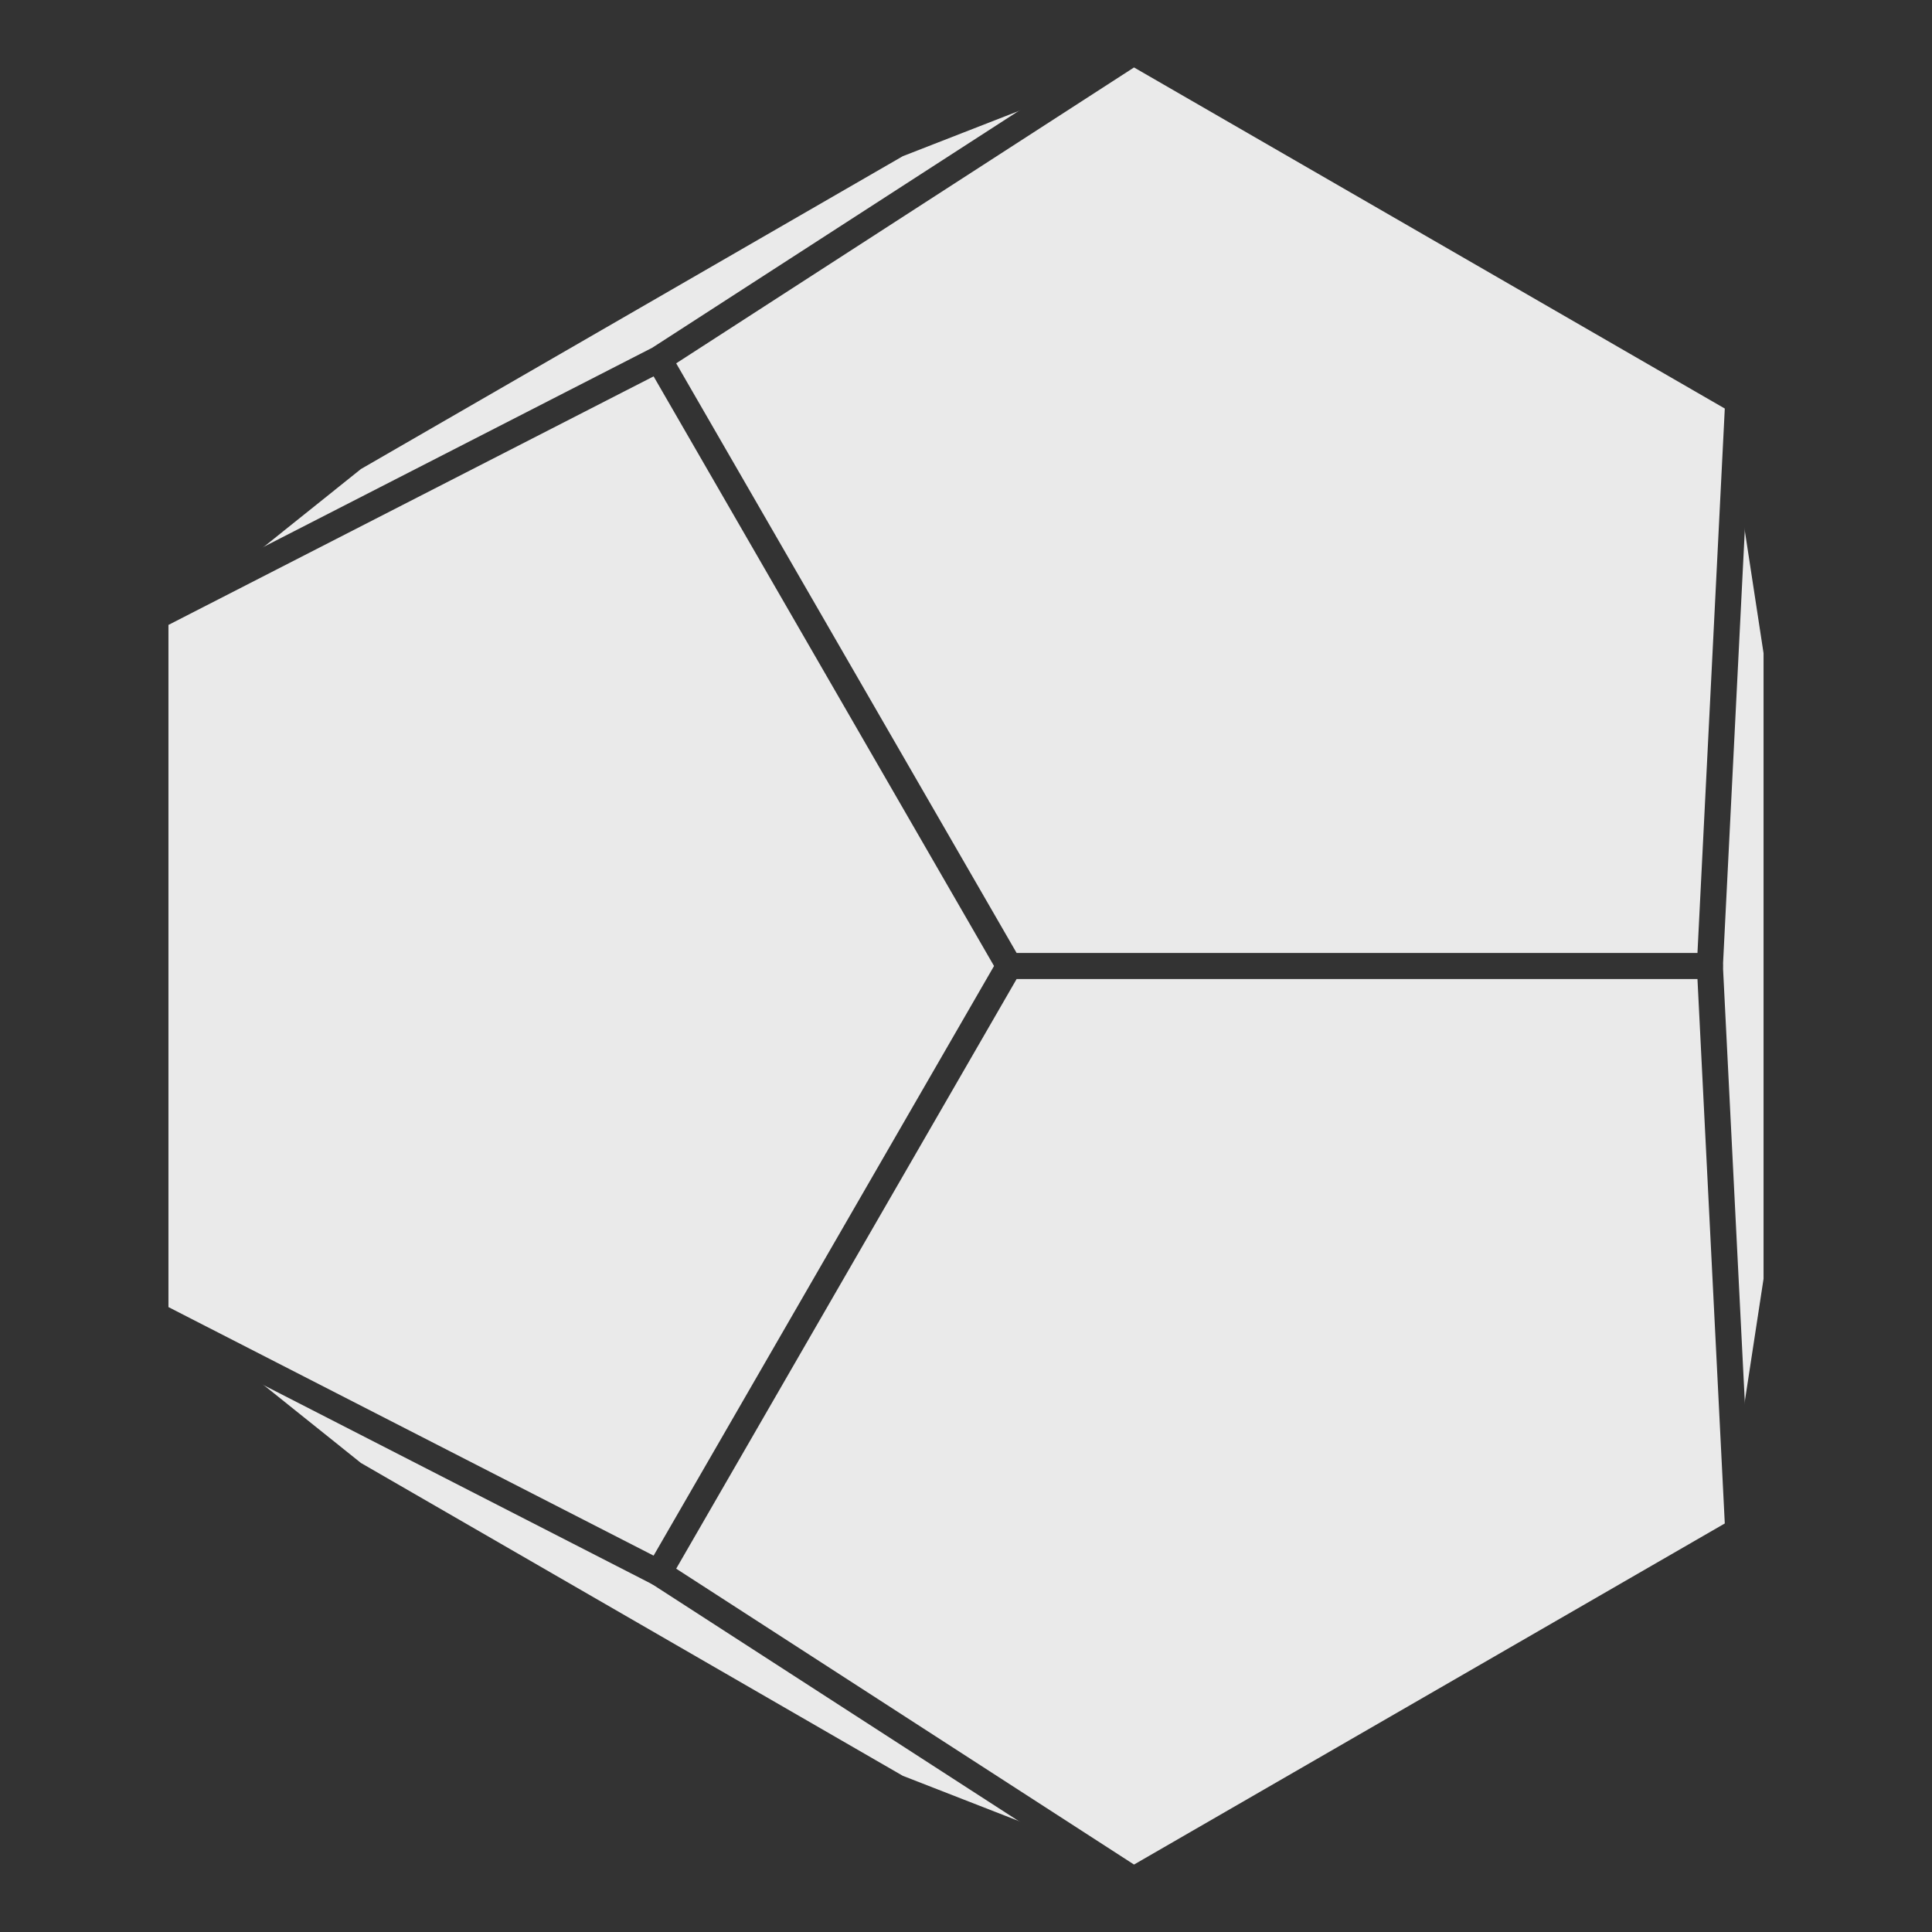
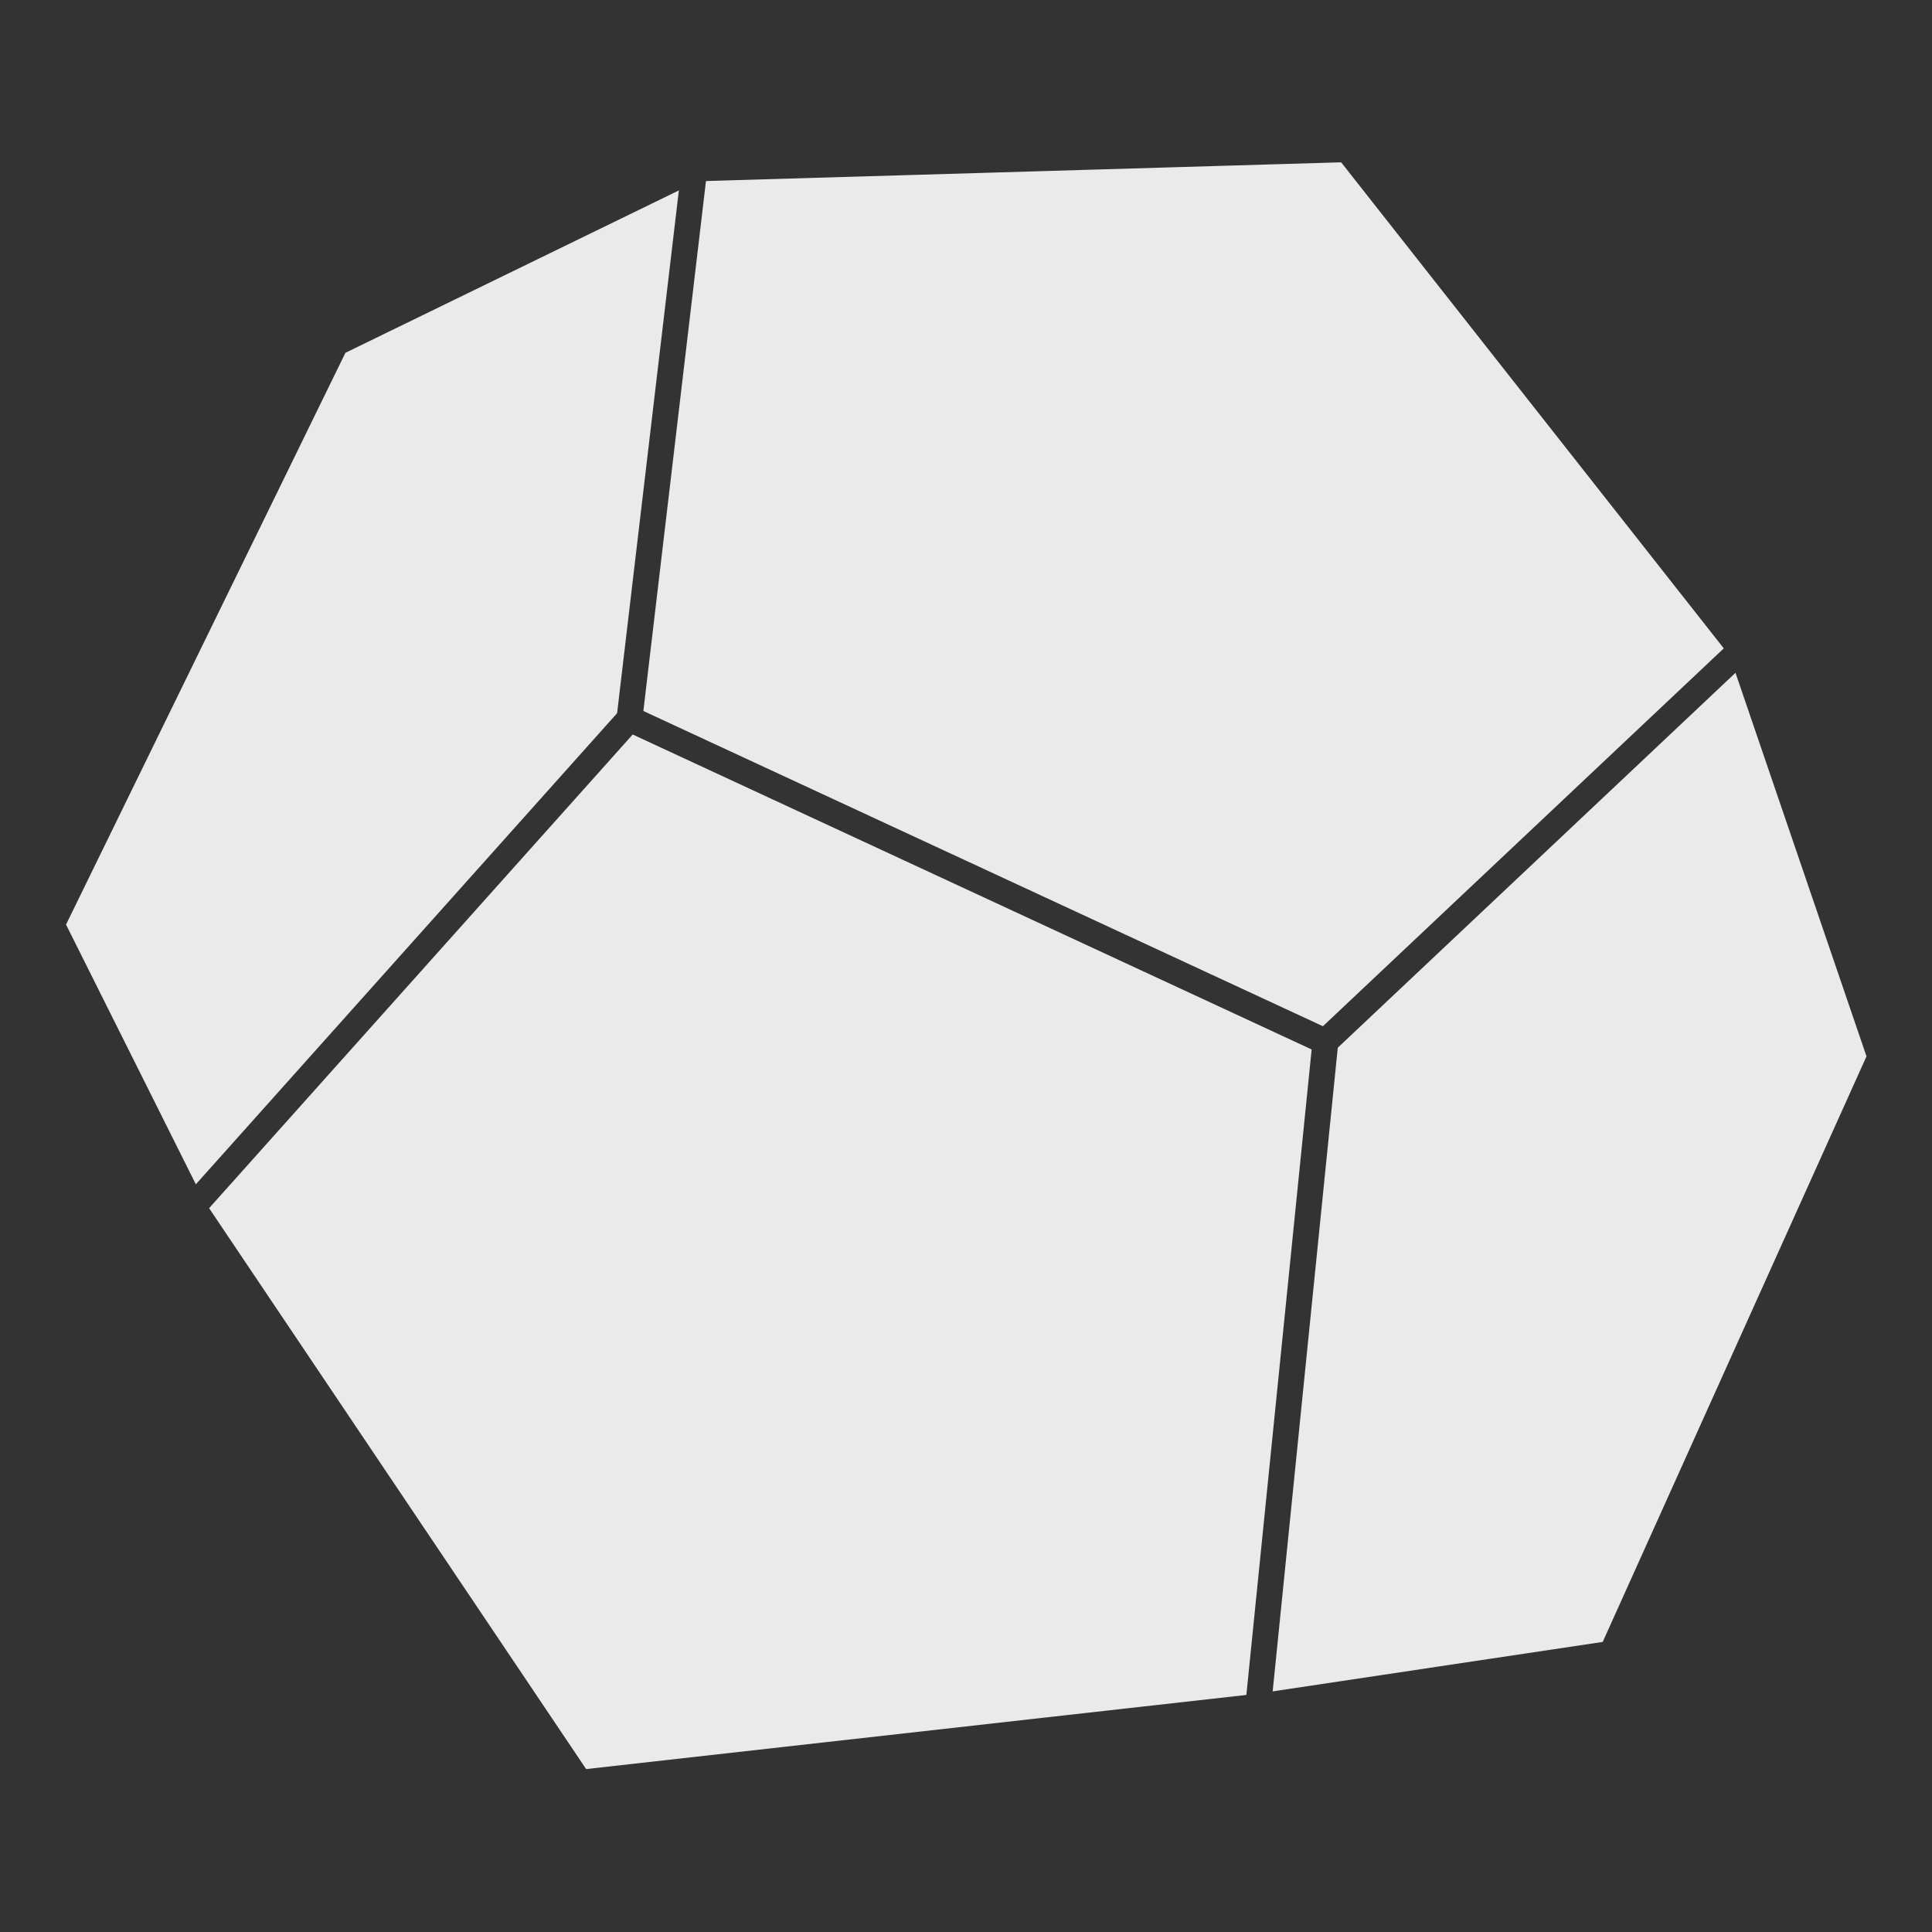
- <svg xmlns="http://www.w3.org/2000/svg" baseProfile="full" height="888.828" version="1.1" width="888.828">
+ <svg xmlns="http://www.w3.org/2000/svg" baseProfile="full" height="898.008" version="1.1" width="898.008">
  <defs />
-   <rect fill="#333333" height="888.828" width="888.828" x="0" y="0" />
-   <polygon fill="#eaeaea" points="71.497,283.83 162.658,210.812 412.721,66.439 521.536,24.0 799.676,184.584 817.33,300.04 817.33,588.788 799.676,704.244 521.536,864.828 412.721,822.389 162.658,678.015 71.497,604.998" stroke="none" />
-   <polyline fill="none" points="464.236,444.414 786.634,444.414 799.676,184.584 521.536,24.0 303.037,165.209 464.236,444.414 303.037,723.619 71.497,604.998 71.497,283.83 303.037,165.209" stroke="#333333" stroke-linecap="round" stroke-linejoin="round" stroke-width="12" />
-   <polyline fill="none" points="303.037,723.619 521.536,864.828 799.676,704.244 786.634,444.414" stroke="#333333" stroke-linecap="round" stroke-linejoin="round" stroke-width="12" />
-   <polyline fill="none" points="799.676,704.244 817.33,588.788 817.33,300.04 799.676,184.584" stroke="#333333" stroke-linecap="round" stroke-linejoin="round" stroke-width="12" />
-   <polyline fill="none" points="521.536,24.0 412.721,66.439 162.658,210.812 71.497,283.83" stroke="#333333" stroke-linecap="round" stroke-linejoin="round" stroke-width="12" />
-   <polyline fill="none" points="71.497,604.998 162.658,678.015 412.721,822.389 521.536,864.828" stroke="#333333" stroke-linecap="round" stroke-linejoin="round" stroke-width="12" />
+   <rect fill="#333333" height="898.008" width="898.008" x="0" y="0" />
+   <polygon fill="#eaeaea" points="24.0,429.779 156.065,159.501 322.789,78.306 626.217,69.358 809.332,301.968 874.008,491.3 749.08,768.624 584.802,793.244 269.491,828.65 89.612,561.054" stroke="none" />
+   <polyline fill="none" points="269.491,828.65 584.802,793.244 616.063,484.15 292.571,334.087 89.612,561.054 269.491,828.65" stroke="#333333" stroke-linecap="round" stroke-linejoin="round" stroke-width="12" />
+   <polyline fill="none" points="584.802,793.244 749.08,768.624 874.008,491.3 809.332,301.968 616.063,484.15" stroke="#333333" stroke-linecap="round" stroke-linejoin="round" stroke-width="12" />
+   <polyline fill="none" points="292.571,334.087 322.789,78.306 156.065,159.501 24.0,429.779 89.612,561.054" stroke="#333333" stroke-linecap="round" stroke-linejoin="round" stroke-width="12" />
+   <polyline fill="none" points="809.332,301.968 626.217,69.358 322.789,78.306" stroke="#333333" stroke-linecap="round" stroke-linejoin="round" stroke-width="12" />
</svg>
